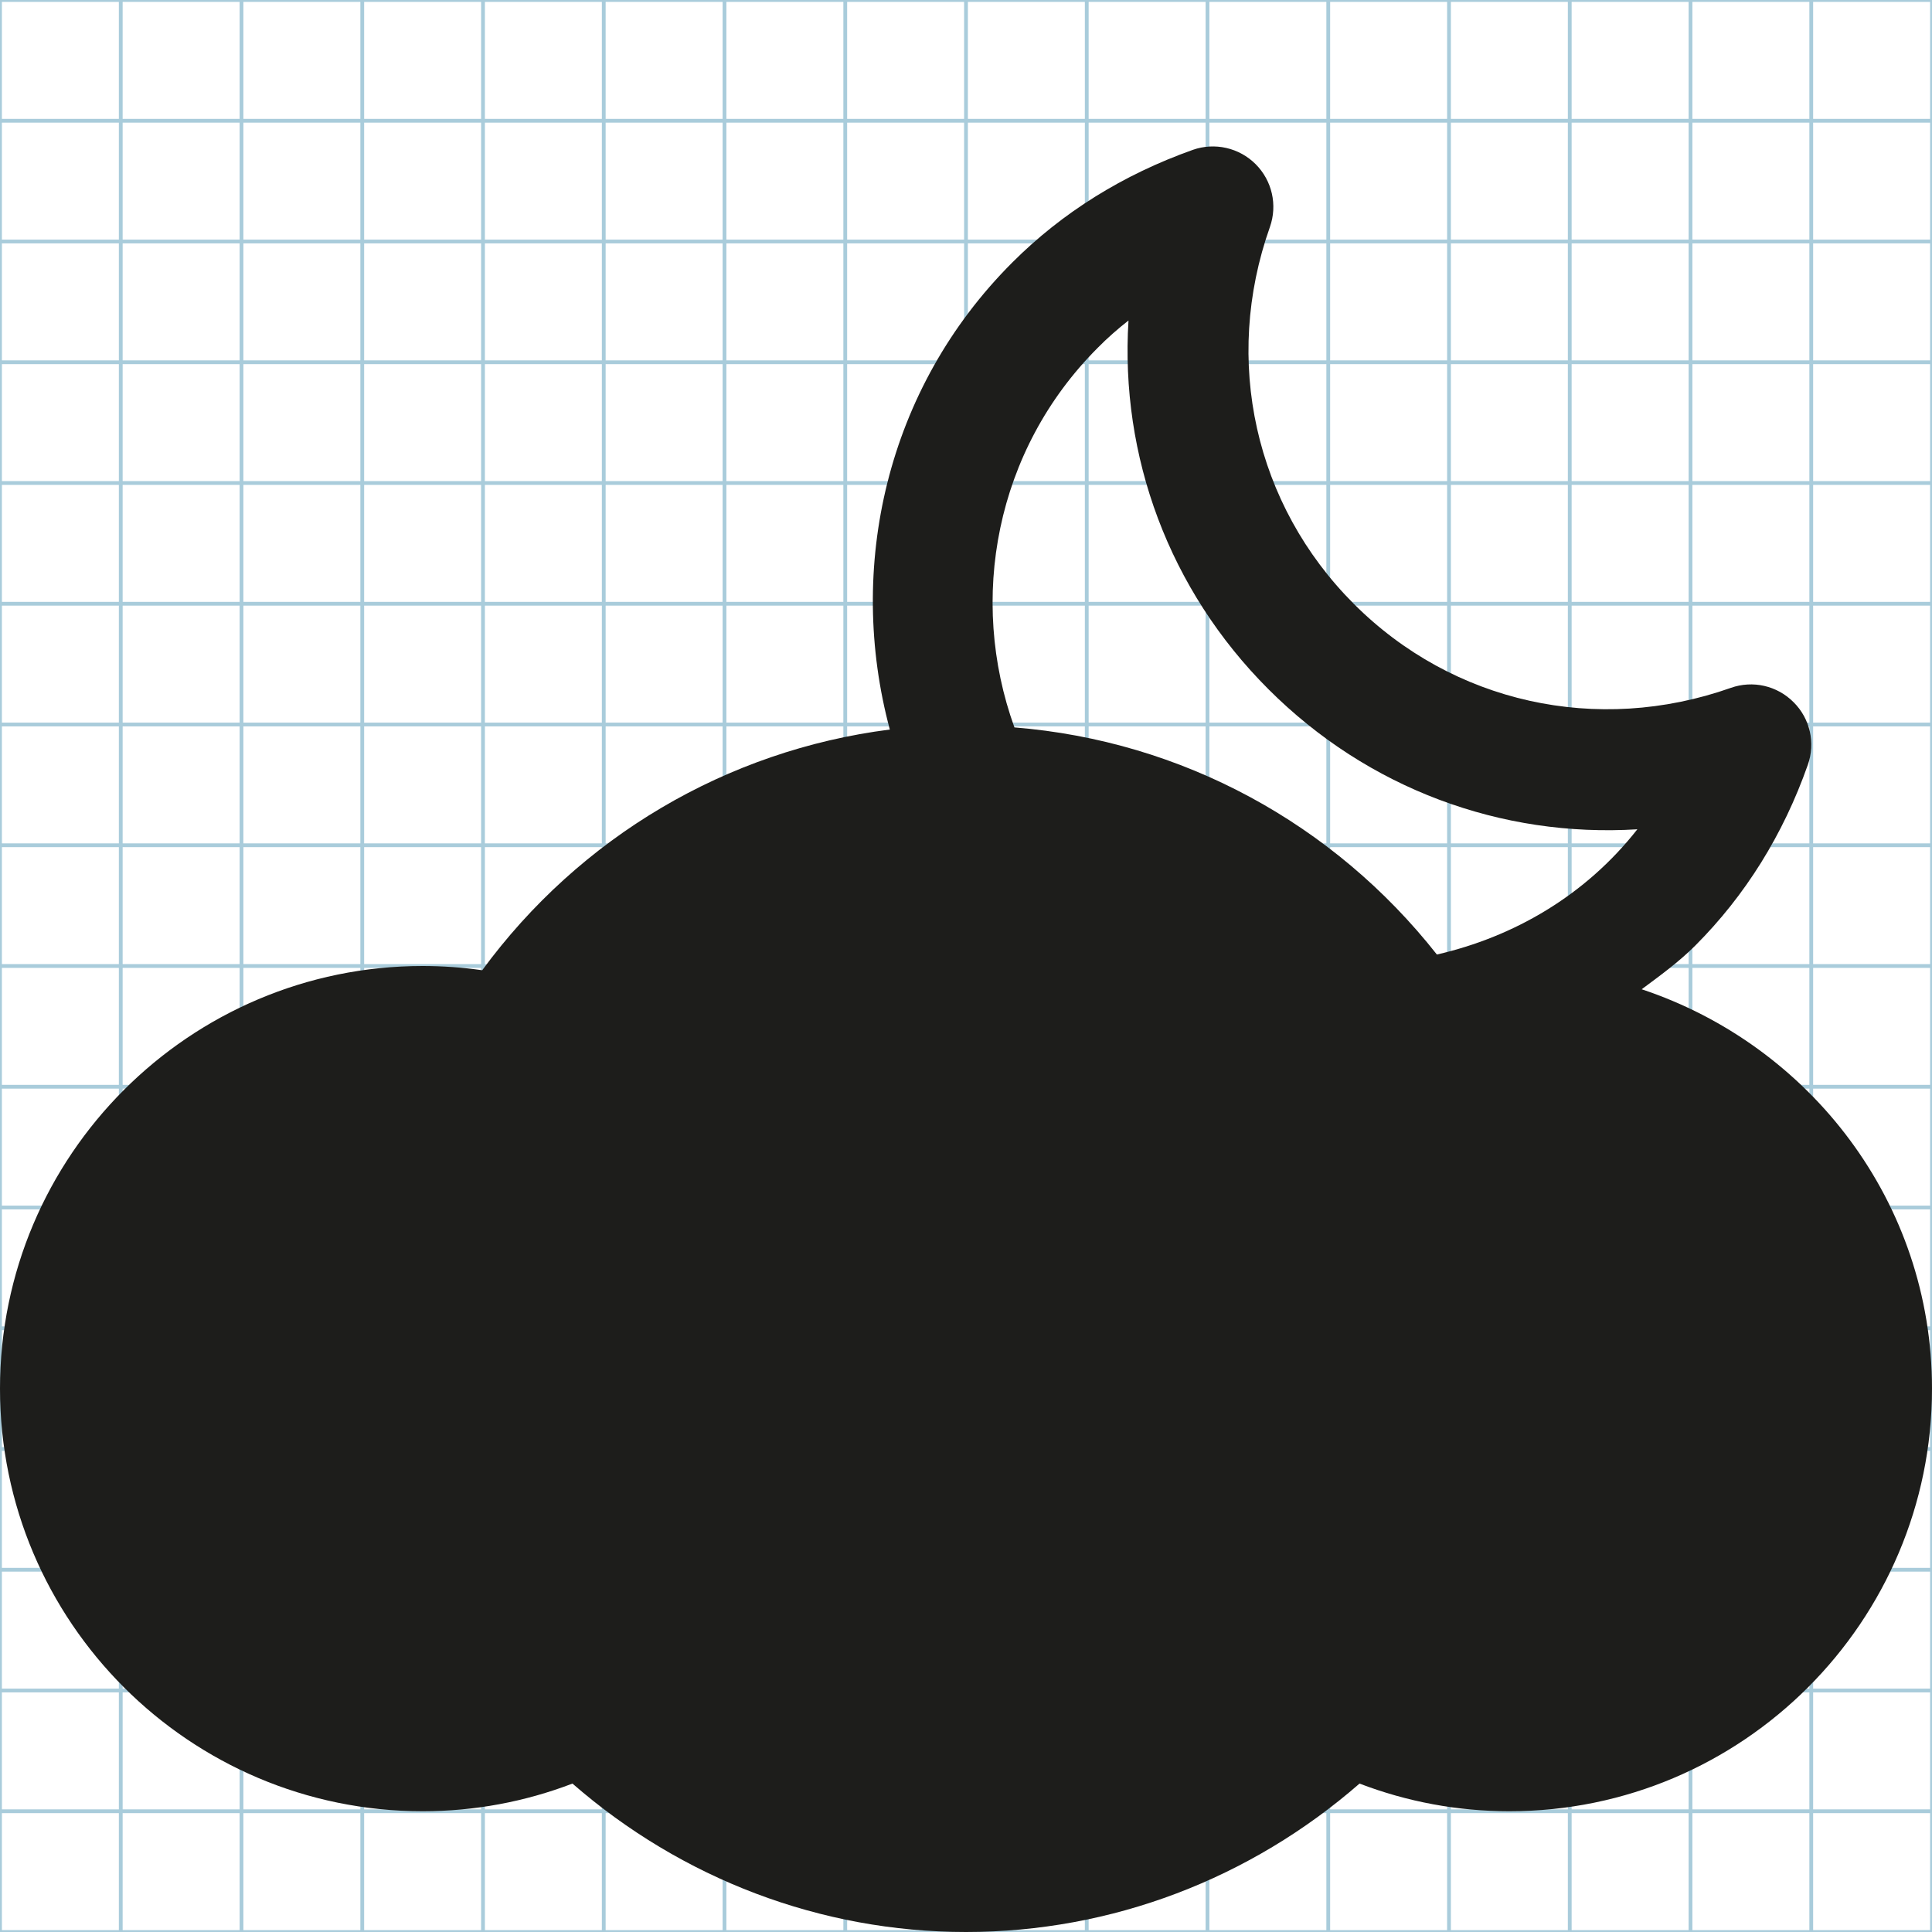
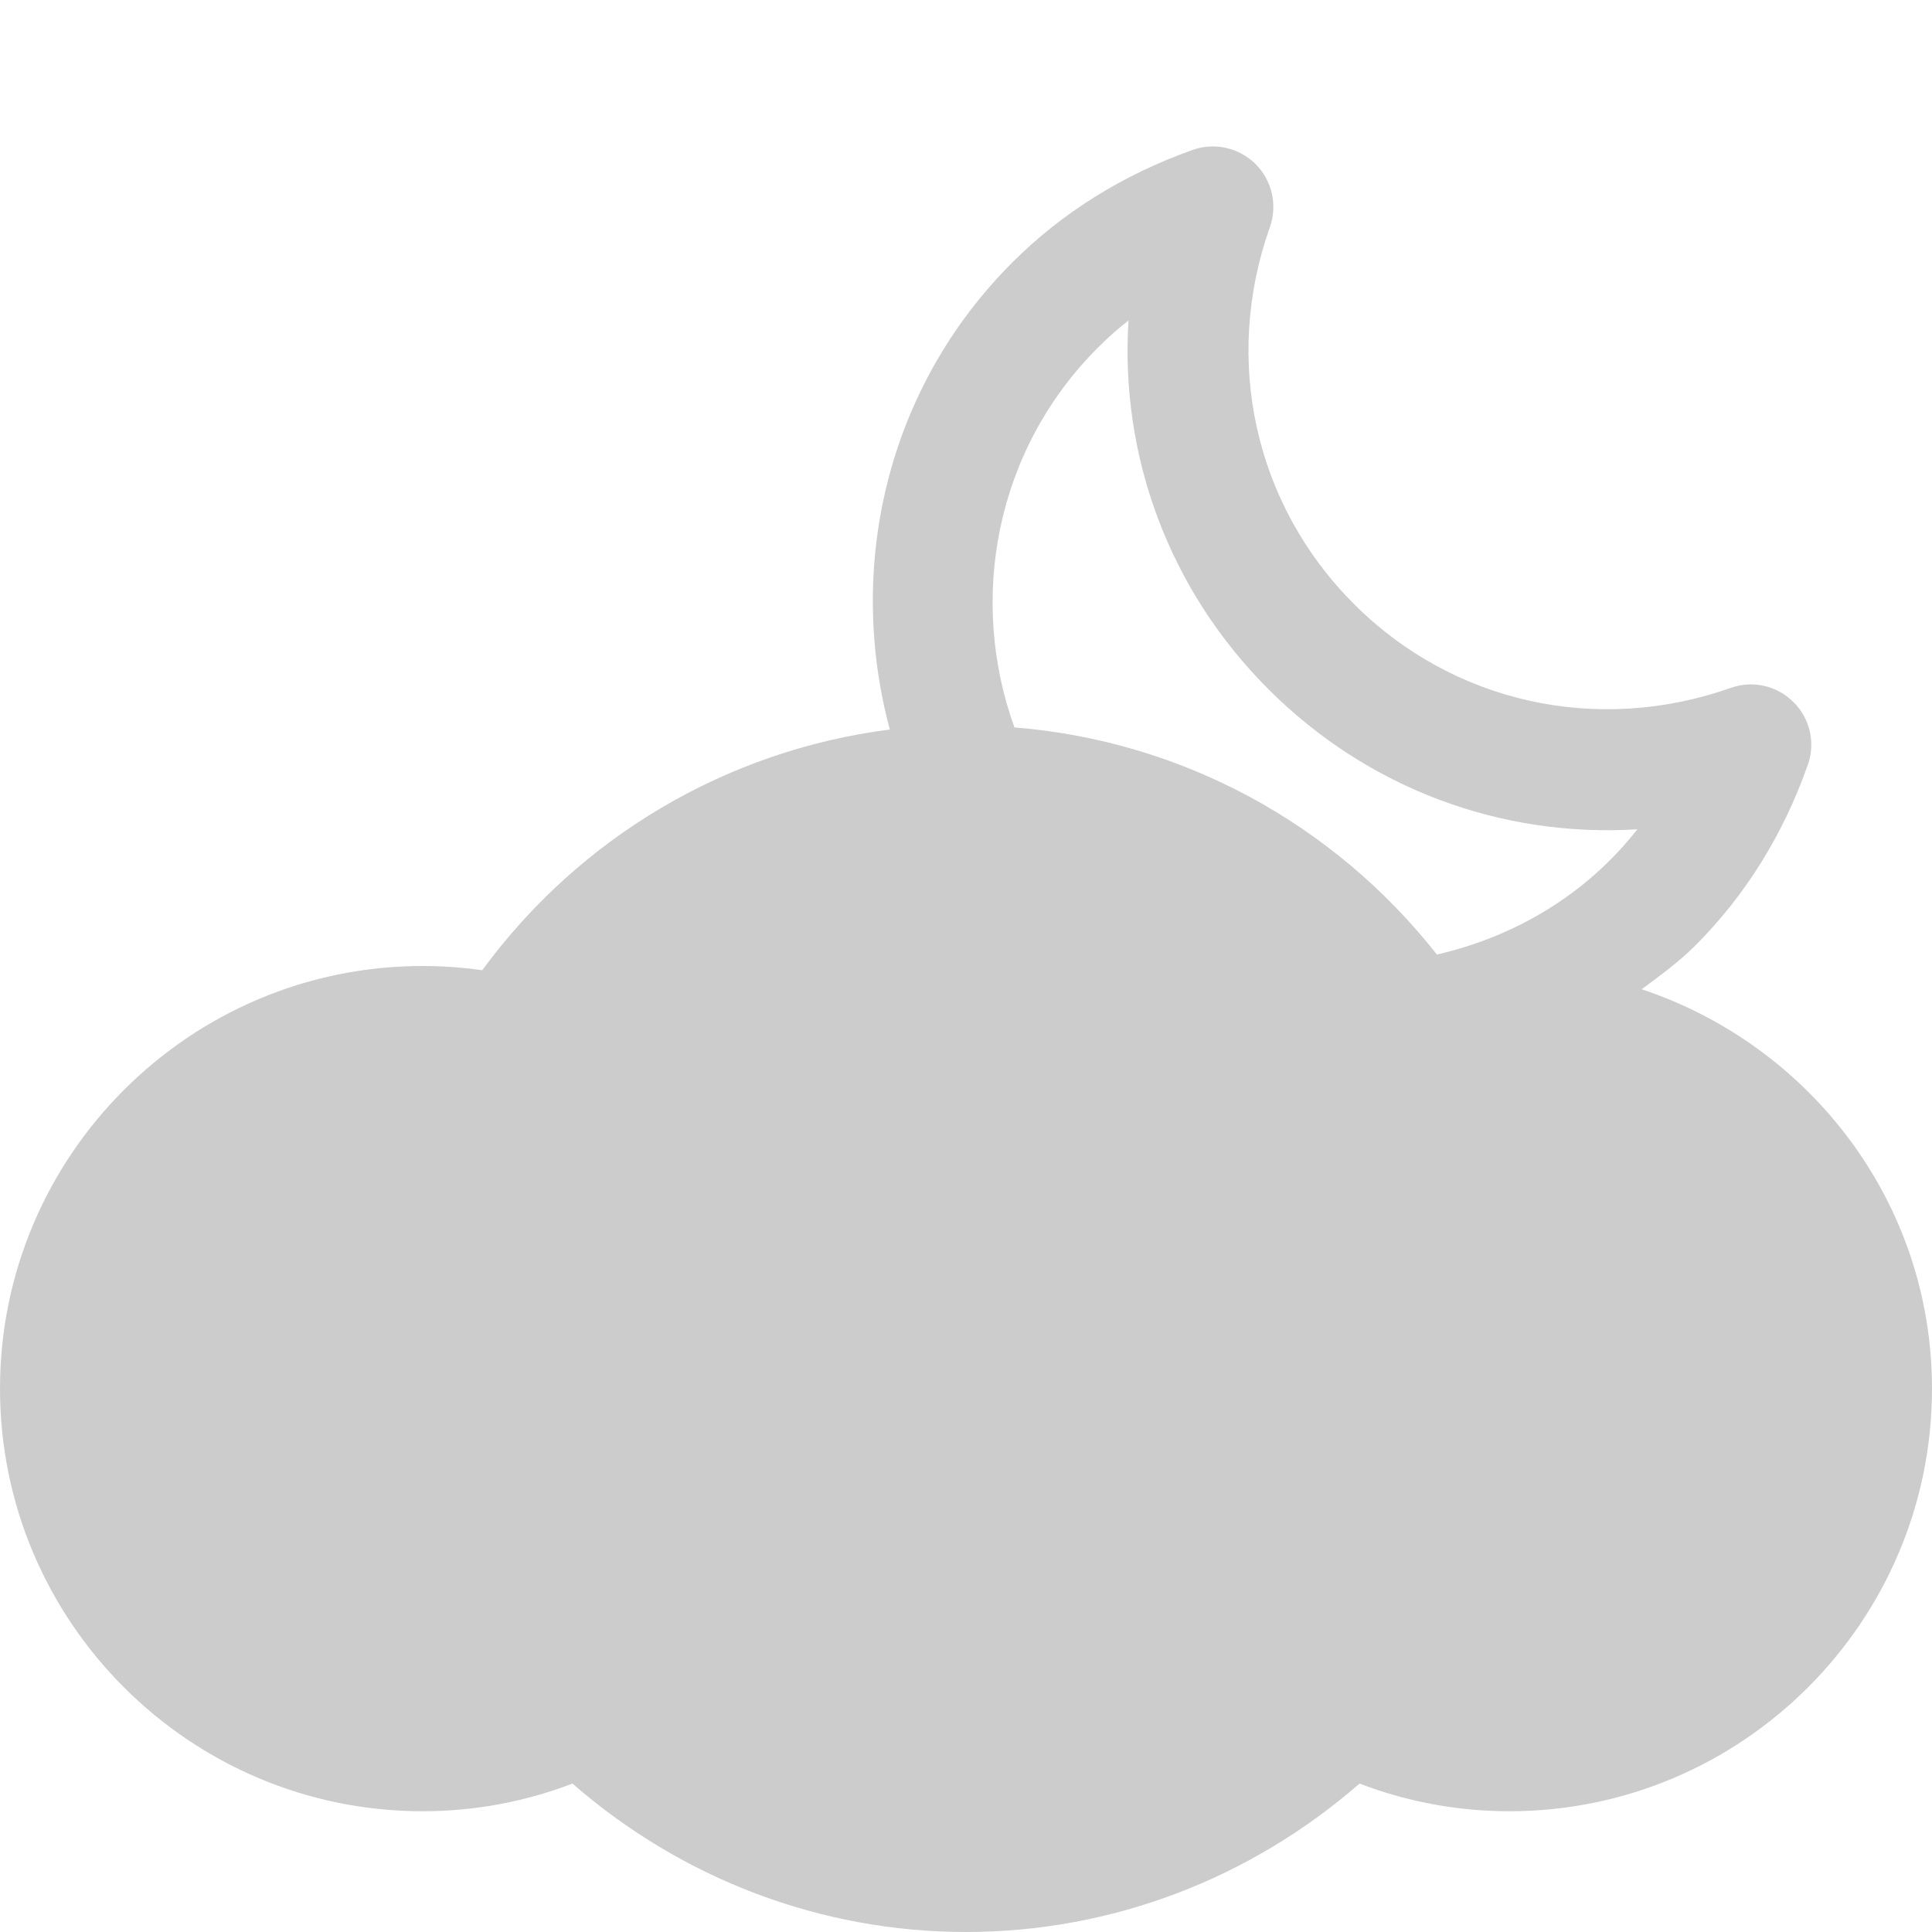
<svg xmlns="http://www.w3.org/2000/svg" version="1.1" id="Layer_1" x="0px" y="0px" width="512px" height="512px" viewBox="0 0 512 512" enable-background="new 0 0 512 512" xml:space="preserve">
-   <g id="Grid_1_">
-     <g id="Layer_1_1_">
-       <g id="Grid">
-         <g>
-           <rect fill="none" stroke="#A9CCDB" stroke-miterlimit="10" width="512" height="512" />
-           <line fill="none" stroke="#A9CCDB" stroke-miterlimit="10" x1="0" y1="480" x2="512" y2="480" />
-           <line fill="none" stroke="#A9CCDB" stroke-miterlimit="10" x1="0" y1="448" x2="512" y2="448" />
-           <line fill="none" stroke="#A9CCDB" stroke-miterlimit="10" x1="0" y1="416" x2="512" y2="416" />
-           <line fill="none" stroke="#A9CCDB" stroke-miterlimit="10" x1="0" y1="384" x2="512" y2="384" />
-           <line fill="none" stroke="#A9CCDB" stroke-miterlimit="10" x1="0" y1="352" x2="512" y2="352" />
-           <line fill="none" stroke="#A9CCDB" stroke-miterlimit="10" x1="0" y1="320" x2="512" y2="320" />
-           <line fill="none" stroke="#A9CCDB" stroke-miterlimit="10" x1="0" y1="288" x2="512" y2="288" />
-           <line fill="none" stroke="#A9CCDB" stroke-miterlimit="10" x1="0" y1="256" x2="512" y2="256" />
-           <line fill="none" stroke="#A9CCDB" stroke-miterlimit="10" x1="0" y1="224" x2="512" y2="224" />
-           <line fill="none" stroke="#A9CCDB" stroke-miterlimit="10" x1="0" y1="192" x2="512" y2="192" />
-           <line fill="none" stroke="#A9CCDB" stroke-miterlimit="10" x1="0" y1="160" x2="512" y2="160" />
-           <line fill="none" stroke="#A9CCDB" stroke-miterlimit="10" x1="0" y1="128" x2="512" y2="128" />
-           <line fill="none" stroke="#A9CCDB" stroke-miterlimit="10" x1="0" y1="96" x2="512" y2="96" />
-           <line fill="none" stroke="#A9CCDB" stroke-miterlimit="10" x1="0" y1="64" x2="512" y2="64" />
-           <line fill="none" stroke="#A9CCDB" stroke-miterlimit="10" x1="0" y1="32" x2="512" y2="32" />
-           <line fill="none" stroke="#A9CCDB" stroke-miterlimit="10" x1="480" y1="0" x2="480" y2="512" />
-           <line fill="none" stroke="#A9CCDB" stroke-miterlimit="10" x1="448" y1="0" x2="448" y2="512" />
-           <line fill="none" stroke="#A9CCDB" stroke-miterlimit="10" x1="416" y1="0" x2="416" y2="512" />
-           <line fill="none" stroke="#A9CCDB" stroke-miterlimit="10" x1="384" y1="0" x2="384" y2="512" />
-           <line fill="none" stroke="#A9CCDB" stroke-miterlimit="10" x1="352" y1="0" x2="352" y2="512" />
-           <line fill="none" stroke="#A9CCDB" stroke-miterlimit="10" x1="320" y1="0" x2="320" y2="512" />
-           <line fill="none" stroke="#A9CCDB" stroke-miterlimit="10" x1="288" y1="0" x2="288" y2="512" />
-           <line fill="none" stroke="#A9CCDB" stroke-miterlimit="10" x1="256" y1="0" x2="256" y2="512" />
-           <line fill="none" stroke="#A9CCDB" stroke-miterlimit="10" x1="224" y1="0" x2="224" y2="512" />
-           <line fill="none" stroke="#A9CCDB" stroke-miterlimit="10" x1="192" y1="0" x2="192" y2="512" />
-           <line fill="none" stroke="#A9CCDB" stroke-miterlimit="10" x1="160" y1="0" x2="160" y2="512" />
-           <line fill="none" stroke="#A9CCDB" stroke-miterlimit="10" x1="128" y1="0" x2="128" y2="512" />
-           <line fill="none" stroke="#A9CCDB" stroke-miterlimit="10" x1="96" y1="0" x2="96" y2="512" />
-           <line fill="none" stroke="#A9CCDB" stroke-miterlimit="10" x1="64" y1="0" x2="64" y2="512" />
-           <line fill="none" stroke="#A9CCDB" stroke-miterlimit="10" x1="32" y1="0" x2="32" y2="512" />
-         </g>
-       </g>
-     </g>
-   </g>
-   <path fill="#1D1D1B" d="M435.062,262.166c4.875-3.625,9.812-7.187,14.229-11.604c13.208-13.229,23.271-29.333,29.792-47.854  c2.083-5.792,0.604-12.292-3.772-16.625c-4.354-4.375-10.812-5.854-16.623-3.792c-35.396,12.5-73.688,4-99.896-22.25  c-26.249-26.25-34.791-64.521-22.249-99.896c2.042-5.812,0.583-12.271-3.792-16.646c-4.333-4.333-10.812-5.833-16.625-3.791  c-18.542,6.583-34.625,16.625-47.834,29.833c-33.541,33.5-43.979,81-32.479,123.792c-43.25,5.521-82.125,28.5-108.021,63.792  c-5.229-0.75-10.479-1.125-15.792-1.125c-61.75,0-112,50.249-112,112c0,61.75,50.25,112,112,112c13.688,0,27.084-2.501,39.709-7.334  C180.665,497.916,217.499,512,255.999,512c38.542,0,75.333-14.084,104.291-39.334c12.625,4.833,26.021,7.334,39.709,7.334  c61.75,0,112-50.25,112-112C512,318.562,479.583,276.979,435.062,262.166z M290.916,92.167c2.542-2.583,5.271-4.979,8.146-7.229  c-2.25,35.979,10.729,71.375,37.104,97.729c26.376,26.375,61.771,39.333,97.751,37.104c-13.792,17.584-32.792,28.521-53.126,33.188  c-27.375-34.75-67.604-56.624-111.958-60.187C256.562,158.813,263.75,119.333,290.916,92.167z" />
+   <path fill="#CCCCCC" d="M435.062,262.166c4.875-3.625,9.812-7.187,14.229-11.604c13.208-13.229,23.271-29.333,29.792-47.854  c2.083-5.792,0.604-12.292-3.772-16.625c-4.354-4.375-10.812-5.854-16.623-3.792c-35.396,12.5-73.688,4-99.896-22.25  c-26.249-26.25-34.791-64.521-22.249-99.896c2.042-5.812,0.583-12.271-3.792-16.646c-4.333-4.333-10.812-5.833-16.625-3.791  c-18.542,6.583-34.625,16.625-47.834,29.833c-33.541,33.5-43.979,81-32.479,123.792c-43.25,5.521-82.125,28.5-108.021,63.792  c-5.229-0.75-10.479-1.125-15.792-1.125c-61.75,0-112,50.249-112,112c0,61.75,50.25,112,112,112c13.688,0,27.084-2.501,39.709-7.334  C180.665,497.916,217.499,512,255.999,512c38.542,0,75.333-14.084,104.291-39.334c12.625,4.833,26.021,7.334,39.709,7.334  c61.75,0,112-50.25,112-112C512,318.562,479.583,276.979,435.062,262.166z M290.916,92.167c2.542-2.583,5.271-4.979,8.146-7.229  c-2.25,35.979,10.729,71.375,37.104,97.729c26.376,26.375,61.771,39.333,97.751,37.104c-13.792,17.584-32.792,28.521-53.126,33.188  c-27.375-34.75-67.604-56.624-111.958-60.187C256.562,158.813,263.75,119.333,290.916,92.167z" />
</svg>
